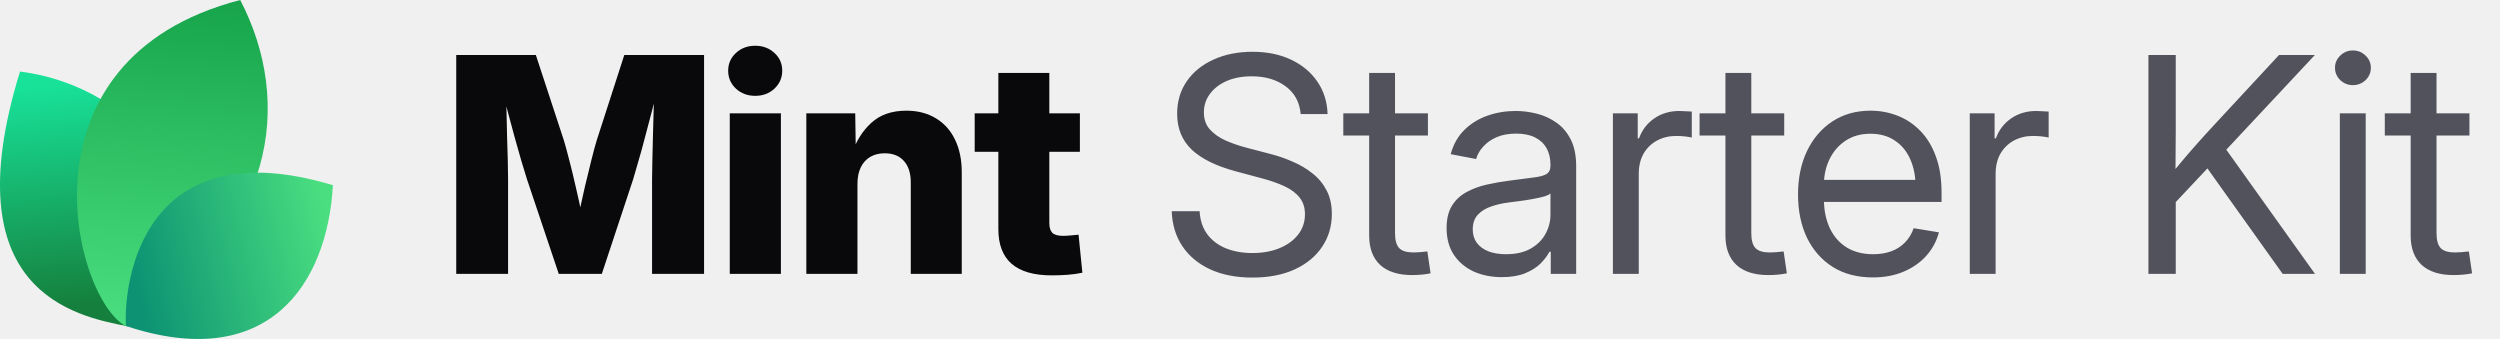
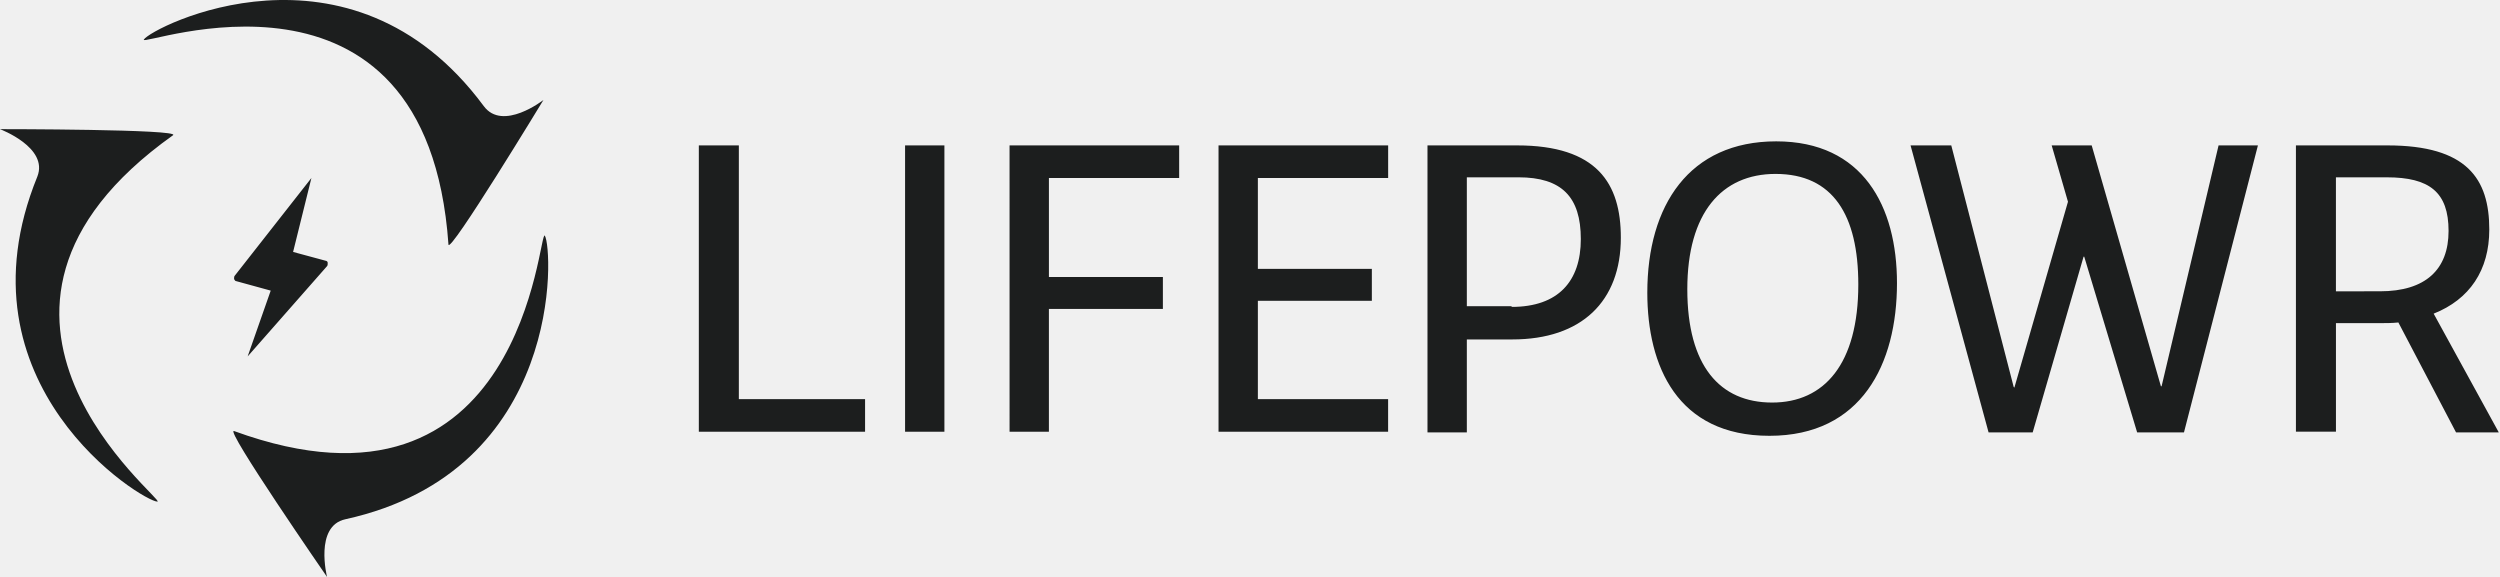
- <svg xmlns="http://www.w3.org/2000/svg" width="177" height="24" viewBox="0 0 177 24" fill="none">
-   <path d="M9.061 23.108C5.268 22.377 -3.391 20.627 1.417 5.064C9.634 6.099 16.973 14.064 9.061 23.108Z" fill="url(#paint0_linear_17557_2020)" />
-   <path d="M8.919 23.094C5.276 21.222 0.784 4.209 17.007 0C20.757 7.193 19.621 16.545 8.919 23.094Z" fill="url(#paint1_linear_17557_2020)" />
-   <path d="M8.914 23.079C8.735 19.882 10.159 9.085 23.57 13.111C23.181 20.123 18.984 26.418 8.914 23.079Z" fill="url(#paint2_linear_17557_2020)" />
-   <path d="M32.301 19.392V3.894H37.938L39.925 9.948C40.036 10.315 40.164 10.787 40.31 11.362C40.462 11.938 40.611 12.552 40.757 13.204C40.91 13.855 41.048 14.483 41.173 15.086C41.305 15.682 41.412 16.192 41.495 16.615H40.695C40.771 16.192 40.871 15.682 40.996 15.086C41.128 14.49 41.267 13.866 41.412 13.214C41.565 12.562 41.714 11.948 41.86 11.373C42.005 10.79 42.133 10.315 42.244 9.948L44.2 3.894H49.848V19.392H46.166V12.704C46.166 12.357 46.173 11.917 46.187 11.383C46.2 10.849 46.214 10.27 46.228 9.646C46.249 9.022 46.266 8.391 46.28 7.753C46.301 7.115 46.311 6.519 46.311 5.964H46.623C46.485 6.561 46.332 7.181 46.166 7.826C45.999 8.471 45.833 9.102 45.666 9.719C45.507 10.336 45.351 10.901 45.198 11.414C45.053 11.928 44.928 12.357 44.824 12.704L42.608 19.392H39.561L37.314 12.704C37.203 12.357 37.072 11.928 36.919 11.414C36.773 10.901 36.614 10.34 36.441 9.729C36.274 9.112 36.104 8.481 35.931 7.836C35.764 7.192 35.608 6.567 35.463 5.964H35.827C35.834 6.512 35.844 7.105 35.858 7.743C35.872 8.374 35.886 9.005 35.9 9.636C35.92 10.26 35.938 10.839 35.952 11.373C35.965 11.907 35.972 12.351 35.972 12.704V19.392H32.301ZM51.668 19.392V8.024H55.288V19.392H51.668ZM53.468 6.786C52.927 6.786 52.473 6.616 52.105 6.276C51.738 5.93 51.554 5.507 51.554 5.007C51.554 4.508 51.738 4.088 52.105 3.749C52.473 3.409 52.927 3.239 53.468 3.239C54.009 3.239 54.463 3.409 54.83 3.749C55.198 4.082 55.382 4.501 55.382 5.007C55.382 5.507 55.198 5.93 54.83 6.276C54.463 6.616 54.009 6.786 53.468 6.786ZM60.708 13.027V19.392H57.088V8.024H60.551L60.593 10.967H60.281C60.593 10.024 61.061 9.268 61.685 8.7C62.309 8.124 63.138 7.836 64.171 7.836C64.975 7.836 65.672 8.017 66.262 8.377C66.851 8.731 67.302 9.234 67.614 9.885C67.933 10.537 68.092 11.307 68.092 12.194V19.392H64.483V12.912C64.483 12.26 64.32 11.754 63.994 11.394C63.675 11.033 63.221 10.853 62.632 10.853C62.25 10.853 61.914 10.936 61.623 11.102C61.332 11.269 61.106 11.515 60.947 11.841C60.787 12.16 60.708 12.555 60.708 13.027ZM76.456 8.024V10.749H69.008V8.024H76.456ZM70.683 5.163H74.292V15.783C74.292 16.102 74.361 16.334 74.5 16.48C74.646 16.625 74.899 16.698 75.259 16.698C75.405 16.698 75.596 16.688 75.831 16.667C76.074 16.646 76.251 16.629 76.362 16.615L76.632 19.309C76.313 19.378 75.963 19.427 75.582 19.455C75.207 19.482 74.836 19.496 74.469 19.496C73.2 19.496 72.25 19.222 71.619 18.674C70.995 18.127 70.683 17.308 70.683 16.22V5.163Z" fill="#09090B" />
-   <path d="M88.667 19.652C87.523 19.652 86.528 19.458 85.682 19.07C84.843 18.681 84.188 18.137 83.716 17.437C83.245 16.736 82.992 15.908 82.957 14.951H84.933C84.968 15.596 85.148 16.14 85.474 16.584C85.8 17.021 86.24 17.354 86.795 17.582C87.35 17.804 87.974 17.915 88.667 17.915C89.388 17.915 90.026 17.801 90.581 17.572C91.143 17.343 91.583 17.024 91.902 16.615C92.228 16.199 92.391 15.717 92.391 15.169C92.391 14.698 92.266 14.306 92.017 13.994C91.767 13.675 91.413 13.408 90.956 13.193C90.498 12.978 89.954 12.787 89.323 12.621L87.502 12.132C86.123 11.765 85.082 11.255 84.382 10.603C83.689 9.944 83.342 9.095 83.342 8.055C83.342 7.174 83.571 6.404 84.028 5.746C84.486 5.087 85.117 4.577 85.921 4.217C86.726 3.849 87.645 3.666 88.678 3.666C89.718 3.666 90.63 3.853 91.413 4.227C92.204 4.602 92.824 5.122 93.275 5.787C93.726 6.446 93.965 7.209 93.993 8.076H92.089C92.013 7.23 91.656 6.574 91.018 6.11C90.387 5.638 89.586 5.403 88.615 5.403C87.95 5.403 87.36 5.513 86.847 5.735C86.341 5.957 85.946 6.262 85.661 6.651C85.377 7.032 85.235 7.469 85.235 7.961C85.235 8.447 85.377 8.849 85.661 9.168C85.946 9.48 86.317 9.74 86.774 9.948C87.232 10.149 87.724 10.319 88.251 10.457L89.884 10.884C90.439 11.023 90.977 11.206 91.496 11.435C92.023 11.657 92.495 11.934 92.911 12.267C93.334 12.593 93.67 12.995 93.92 13.474C94.17 13.945 94.294 14.504 94.294 15.149C94.294 16.015 94.066 16.788 93.608 17.468C93.157 18.148 92.512 18.681 91.673 19.07C90.834 19.458 89.832 19.652 88.667 19.652ZM101.097 8.024V9.594H95.106V8.024H101.097ZM96.937 5.163H98.767V16.521C98.767 17 98.865 17.347 99.059 17.562C99.26 17.77 99.6 17.874 100.078 17.874C100.21 17.874 100.366 17.867 100.546 17.853C100.733 17.832 100.903 17.815 101.056 17.801L101.285 19.351C101.097 19.392 100.886 19.423 100.65 19.444C100.414 19.465 100.189 19.475 99.974 19.475C98.996 19.475 98.244 19.236 97.717 18.758C97.197 18.272 96.937 17.579 96.937 16.677V5.163ZM106.33 19.621C105.595 19.621 104.932 19.489 104.343 19.226C103.754 18.955 103.285 18.564 102.939 18.05C102.592 17.53 102.419 16.896 102.419 16.147C102.419 15.495 102.547 14.965 102.804 14.556C103.06 14.146 103.403 13.828 103.833 13.599C104.263 13.363 104.742 13.186 105.269 13.068C105.796 12.95 106.333 12.857 106.881 12.787C107.574 12.69 108.132 12.617 108.555 12.569C108.978 12.52 109.287 12.441 109.481 12.33C109.675 12.212 109.772 12.014 109.772 11.737V11.654C109.772 11.203 109.679 10.815 109.492 10.489C109.311 10.163 109.041 9.91 108.68 9.729C108.32 9.549 107.872 9.459 107.338 9.459C106.805 9.459 106.34 9.546 105.945 9.719C105.556 9.892 105.241 10.118 104.998 10.395C104.755 10.665 104.593 10.953 104.509 11.258L102.71 10.915C102.897 10.222 103.22 9.65 103.677 9.199C104.135 8.748 104.679 8.412 105.31 8.19C105.941 7.968 106.607 7.857 107.307 7.857C107.8 7.857 108.295 7.92 108.795 8.044C109.301 8.169 109.765 8.381 110.188 8.679C110.611 8.97 110.951 9.369 111.208 9.875C111.464 10.374 111.593 11.005 111.593 11.768V19.392H109.793V17.822H109.7C109.568 18.085 109.363 18.359 109.086 18.643C108.809 18.921 108.444 19.153 107.994 19.34C107.543 19.527 106.988 19.621 106.33 19.621ZM106.621 17.998C107.321 17.998 107.904 17.867 108.368 17.603C108.84 17.333 109.19 16.986 109.419 16.563C109.654 16.133 109.772 15.682 109.772 15.211V13.692C109.703 13.769 109.554 13.841 109.325 13.911C109.096 13.973 108.829 14.032 108.524 14.088C108.226 14.143 107.921 14.192 107.609 14.233C107.304 14.275 107.033 14.309 106.798 14.337C106.354 14.393 105.938 14.49 105.549 14.628C105.168 14.76 104.86 14.954 104.624 15.211C104.388 15.467 104.27 15.811 104.27 16.241C104.27 16.615 104.367 16.934 104.561 17.198C104.762 17.461 105.04 17.662 105.393 17.801C105.747 17.933 106.156 17.998 106.621 17.998ZM114.193 19.392V8.024H115.951V9.792H116.045C116.253 9.209 116.61 8.741 117.116 8.388C117.622 8.034 118.219 7.857 118.905 7.857C119.058 7.857 119.217 7.864 119.384 7.878C119.55 7.885 119.682 7.892 119.779 7.899V9.74C119.716 9.719 119.578 9.695 119.363 9.667C119.155 9.639 118.922 9.625 118.666 9.625C118.174 9.625 117.726 9.733 117.324 9.948C116.922 10.163 116.603 10.471 116.367 10.874C116.138 11.276 116.024 11.758 116.024 12.319V19.392H114.193ZM126.322 8.024V9.594H120.33V8.024H126.322ZM122.161 5.163H123.992V16.521C123.992 17 124.089 17.347 124.283 17.562C124.484 17.77 124.824 17.874 125.302 17.874C125.434 17.874 125.59 17.867 125.77 17.853C125.958 17.832 126.127 17.815 126.28 17.801L126.509 19.351C126.322 19.392 126.11 19.423 125.874 19.444C125.639 19.465 125.413 19.475 125.198 19.475C124.221 19.475 123.468 19.236 122.941 18.758C122.421 18.272 122.161 17.579 122.161 16.677V5.163ZM132.604 19.642C131.502 19.642 130.555 19.396 129.765 18.903C128.974 18.404 128.364 17.714 127.934 16.834C127.511 15.946 127.3 14.927 127.3 13.775C127.3 12.611 127.511 11.584 127.934 10.697C128.364 9.802 128.964 9.102 129.734 8.596C130.51 8.089 131.408 7.836 132.428 7.836C133.1 7.836 133.738 7.954 134.341 8.19C134.952 8.426 135.489 8.783 135.954 9.261C136.425 9.74 136.793 10.343 137.056 11.071C137.327 11.792 137.462 12.645 137.462 13.63V14.296H128.433V12.735H136.463L135.631 13.297C135.631 12.541 135.506 11.876 135.257 11.3C135.007 10.725 134.643 10.277 134.165 9.958C133.686 9.632 133.107 9.469 132.428 9.469C131.748 9.469 131.162 9.632 130.67 9.958C130.177 10.284 129.796 10.725 129.526 11.279C129.262 11.827 129.13 12.441 129.13 13.12V14.046C129.13 14.864 129.273 15.572 129.557 16.168C129.841 16.757 130.243 17.211 130.763 17.53C131.283 17.842 131.901 17.998 132.615 17.998C133.093 17.998 133.523 17.929 133.905 17.79C134.293 17.645 134.619 17.433 134.882 17.156C135.153 16.879 135.354 16.546 135.486 16.157L137.275 16.449C137.108 17.08 136.81 17.634 136.38 18.113C135.95 18.591 135.413 18.966 134.768 19.236C134.123 19.507 133.402 19.642 132.604 19.642ZM139.459 19.392V8.024H141.217V9.792H141.311C141.519 9.209 141.876 8.741 142.382 8.388C142.888 8.034 143.485 7.857 144.171 7.857C144.324 7.857 144.483 7.864 144.649 7.878C144.816 7.885 144.948 7.892 145.045 7.899V9.74C144.982 9.719 144.844 9.695 144.629 9.667C144.421 9.639 144.188 9.625 143.932 9.625C143.439 9.625 142.992 9.733 142.59 9.948C142.188 10.163 141.869 10.471 141.633 10.874C141.404 11.276 141.29 11.758 141.29 12.319V19.392H139.459ZM153.429 14.961V12.715C153.783 12.257 154.136 11.82 154.49 11.404C154.844 10.981 155.204 10.565 155.572 10.156C155.939 9.74 156.314 9.327 156.695 8.918L161.355 3.894H163.893L157.277 10.967H157.184L153.429 14.961ZM152.108 19.392V3.894H154.043V9.241L154.022 12.559L154.043 13.505V19.392H152.108ZM161.615 19.392L155.967 11.477L157.173 9.969L163.903 19.392H161.615ZM165.661 19.392V8.024H167.492V19.392H165.661ZM166.587 6.027C166.24 6.027 165.942 5.909 165.692 5.673C165.443 5.43 165.318 5.139 165.318 4.799C165.318 4.459 165.443 4.172 165.692 3.936C165.942 3.693 166.24 3.572 166.587 3.572C166.934 3.572 167.232 3.693 167.482 3.936C167.731 4.172 167.856 4.459 167.856 4.799C167.856 5.139 167.731 5.43 167.482 5.673C167.232 5.909 166.934 6.027 166.587 6.027ZM174.836 8.024V9.594H168.844V8.024H174.836ZM170.675 5.163H172.506V16.521C172.506 17 172.603 17.347 172.797 17.562C172.998 17.77 173.338 17.874 173.816 17.874C173.948 17.874 174.104 17.867 174.284 17.853C174.472 17.832 174.641 17.815 174.794 17.801L175.023 19.351C174.836 19.392 174.624 19.423 174.388 19.444C174.153 19.465 173.927 19.475 173.712 19.475C172.735 19.475 171.982 19.236 171.455 18.758C170.935 18.272 170.675 17.579 170.675 16.677V5.163Z" fill="#52525C" />
+ <svg xmlns="http://www.w3.org/2000/svg" width="143" height="33" viewBox="0 0 143 33" fill="none">
+   <g clip-path="url(#a)" fill="#1C1E1E">
+     <path d="M40.012 8.318h2.25v14.514h7.22v1.863h-9.509V8.318zM54.02 24.696h-2.25V8.317h2.25v16.377m3.726-16.376h9.702v1.863h-7.45v5.665h6.519v1.824h-6.52v7.025h-2.25zm11.954 0h9.702v1.863H71.95v5.2h6.52v1.824h-6.52v5.627h7.45v1.863h-9.7zm11.952 16.378V8.317h5.123c4.579 0 5.937 2.173 5.937 5.278 0 3.648-2.25 5.821-6.209 5.821h-2.6v5.317h-2.25zm4.812-7.141c2.678 0 3.959-1.475 3.959-3.881s-1.087-3.532-3.57-3.532h-2.95v7.373h2.562v.039zm7.762-.815c0-5.007 2.406-8.655 7.373-8.655s6.908 3.725 6.908 8.111c0 4.619-2.018 8.732-7.295 8.732s-6.986-3.997-6.986-8.189m12.069-.466c0-3.959-1.436-6.325-4.735-6.325-3.066 0-5.046 2.211-5.046 6.597s1.863 6.481 4.852 6.481c2.988 0 4.929-2.212 4.929-6.752zm11.061-7.955h2.289l3.959 13.777h.039l3.259-13.777h2.251l-4.23 16.416h-2.678l-3.027-10.051h-.038l-2.911 10.051h-2.522l-4.463-16.416h2.329l3.57 13.816.039.038 3.066-10.633zm13.971 16.378V8.317h5.238c4.541 0 5.822 1.902 5.822 4.812 0 2.329-1.125 3.997-3.182 4.812l3.725 6.791h-2.445l-3.298-6.287c-.35.039-.738.039-1.165.039h-2.406v6.209h-2.289zm4.811-8.034c2.601 0 3.92-1.241 3.92-3.454s-1.087-3.065-3.532-3.065h-2.911v6.52zm-122.71-.892c-.039.038-.039.116-.039.194q.058.116.117.116l1.979.543-1.32 3.765 4.54-5.162c.04-.038.04-.116.04-.194s-.079-.117-.117-.117l-1.863-.504 1.048-4.23zM0 7.387s10.4 0 9.896.349c-14.398 10.246-.31 20.957-.893 20.957-.815 0-11.72-6.676-6.868-18.59C2.795 8.435 0 7.388 0 7.388m31.085-1.67s-5.394 8.887-5.433 8.266C24.41-3.673 7.917 2.769 8.227 2.264c.427-.698 11.798-6.52 19.443 3.803 1.087 1.475 3.416-.35 3.416-.35M18.706 33s-5.899-8.538-5.317-8.344c16.61 6.054 17.425-11.642 17.774-11.176.465.698 1.125 13.466-11.41 16.222C17.97 30.09 18.707 33 18.707 33" />
+   </g>
  <defs>
-     <linearGradient id="paint0_linear_17557_2020" x1="3.776" y1="5.916" x2="5.232" y2="21.559" gradientUnits="userSpaceOnUse">
-       <stop stop-color="#18E299" />
-       <stop offset="1" stop-color="#15803D" />
-     </linearGradient>
-     <linearGradient id="paint1_linear_17557_2020" x1="12.171" y1="-0.718" x2="10.19" y2="22.983" gradientUnits="userSpaceOnUse">
-       <stop stop-color="#16A34A" />
-       <stop offset="1" stop-color="#4ADE80" />
-     </linearGradient>
-     <linearGradient id="paint2_linear_17557_2020" x1="23.133" y1="15.353" x2="9.338" y2="18.52" gradientUnits="userSpaceOnUse">
-       <stop stop-color="#4ADE80" />
-       <stop offset="1" stop-color="#0D9373" />
-     </linearGradient>
+     <clipPath id="a">
+       <path fill="#fff" d="M0 0h142.93v33H0z" />
+     </clipPath>
  </defs>
</svg>
